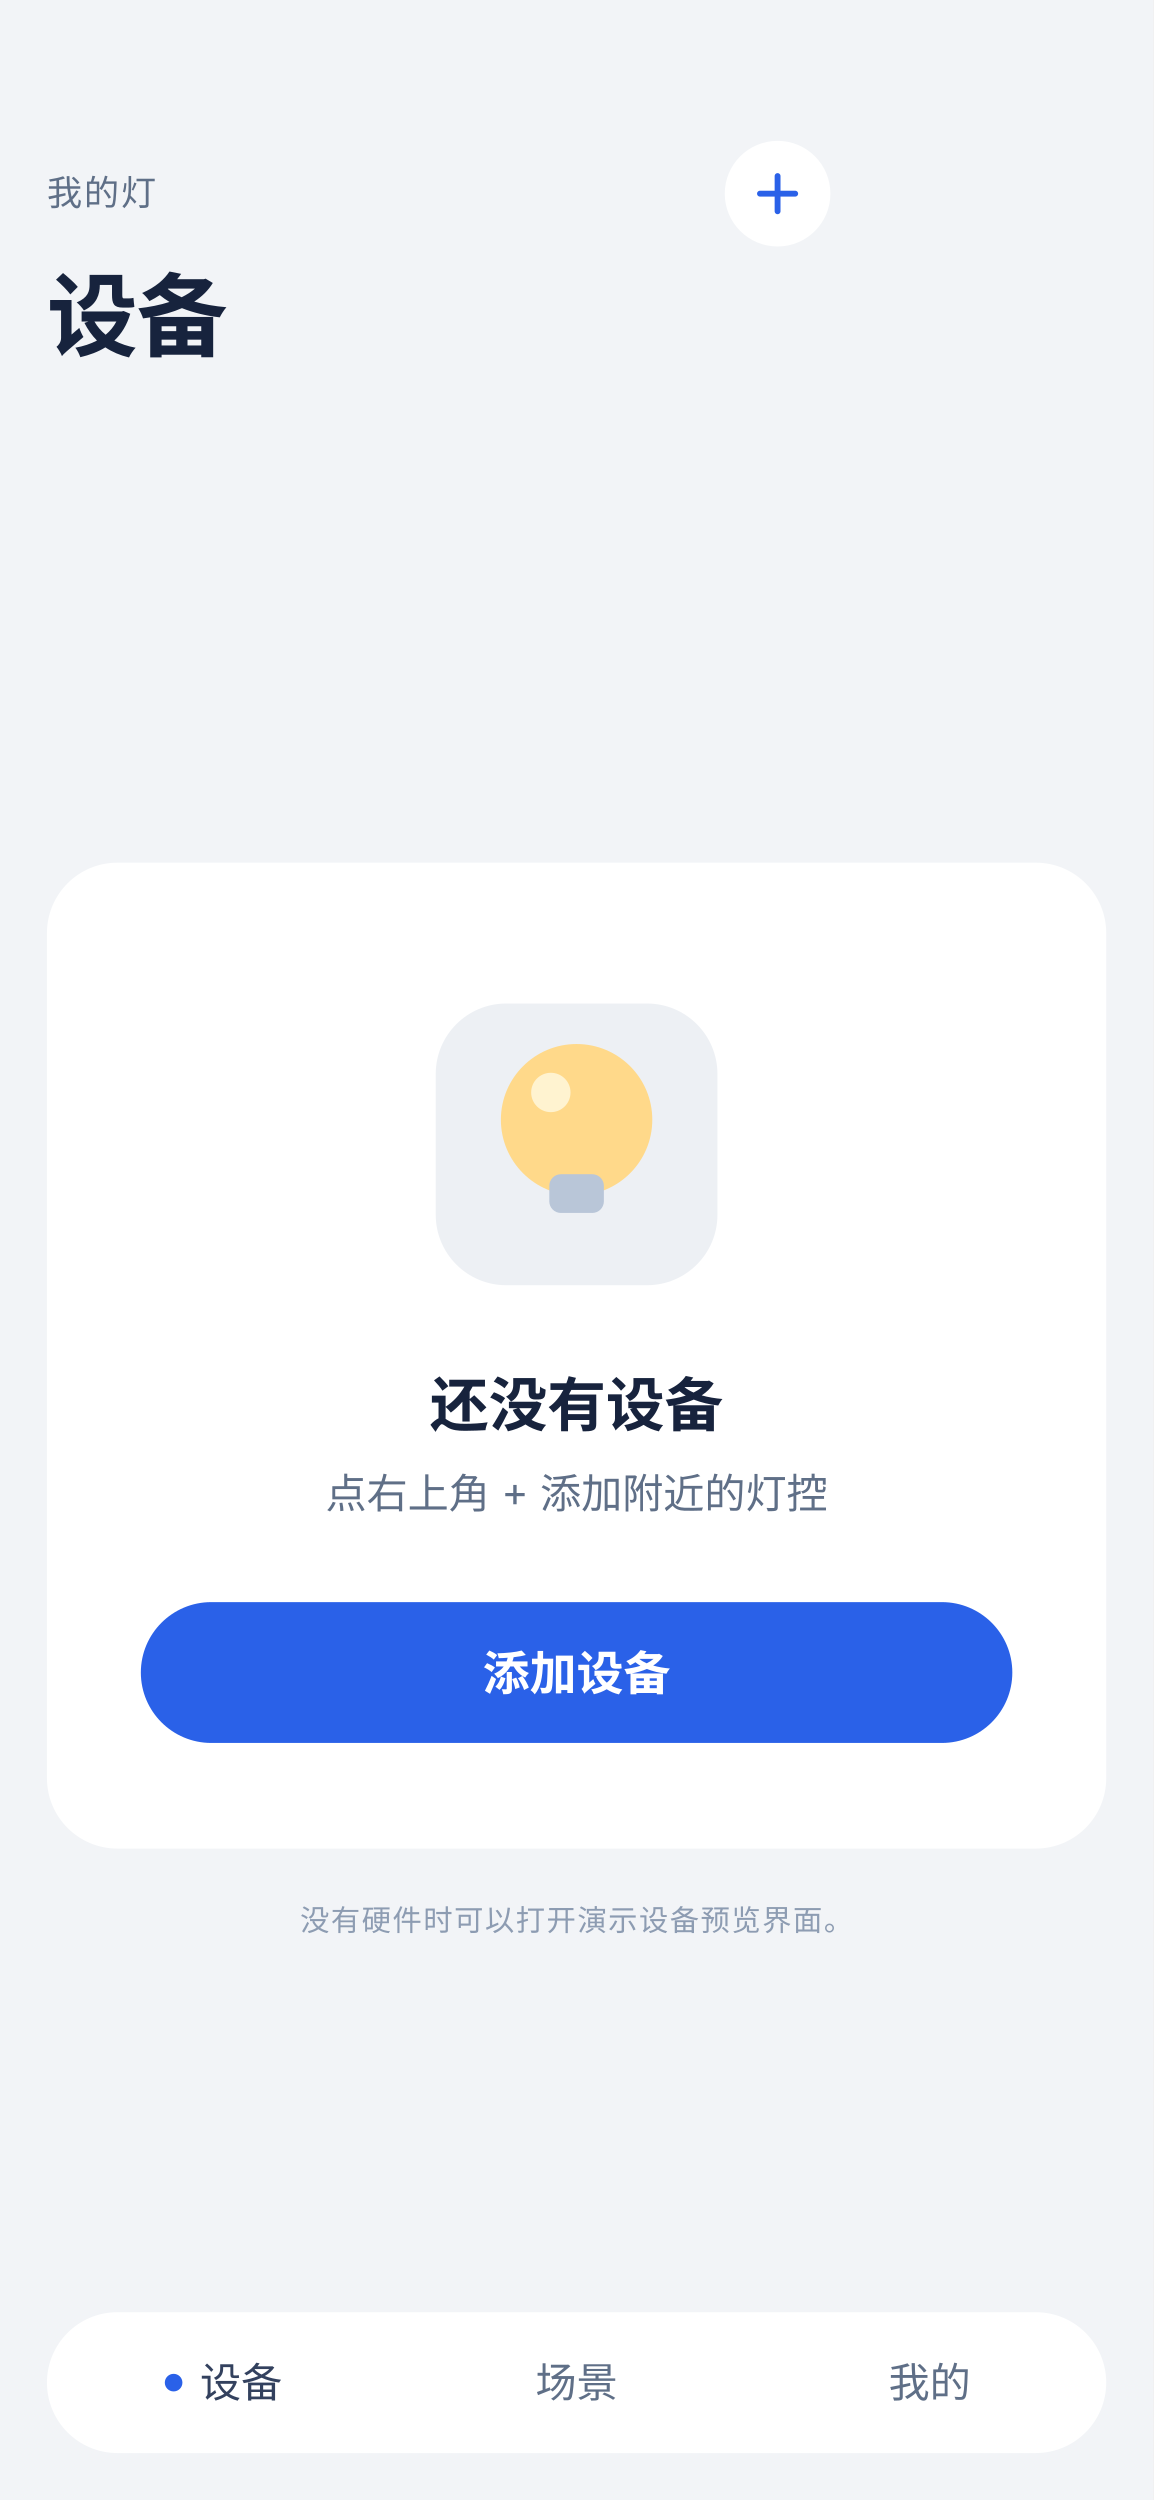
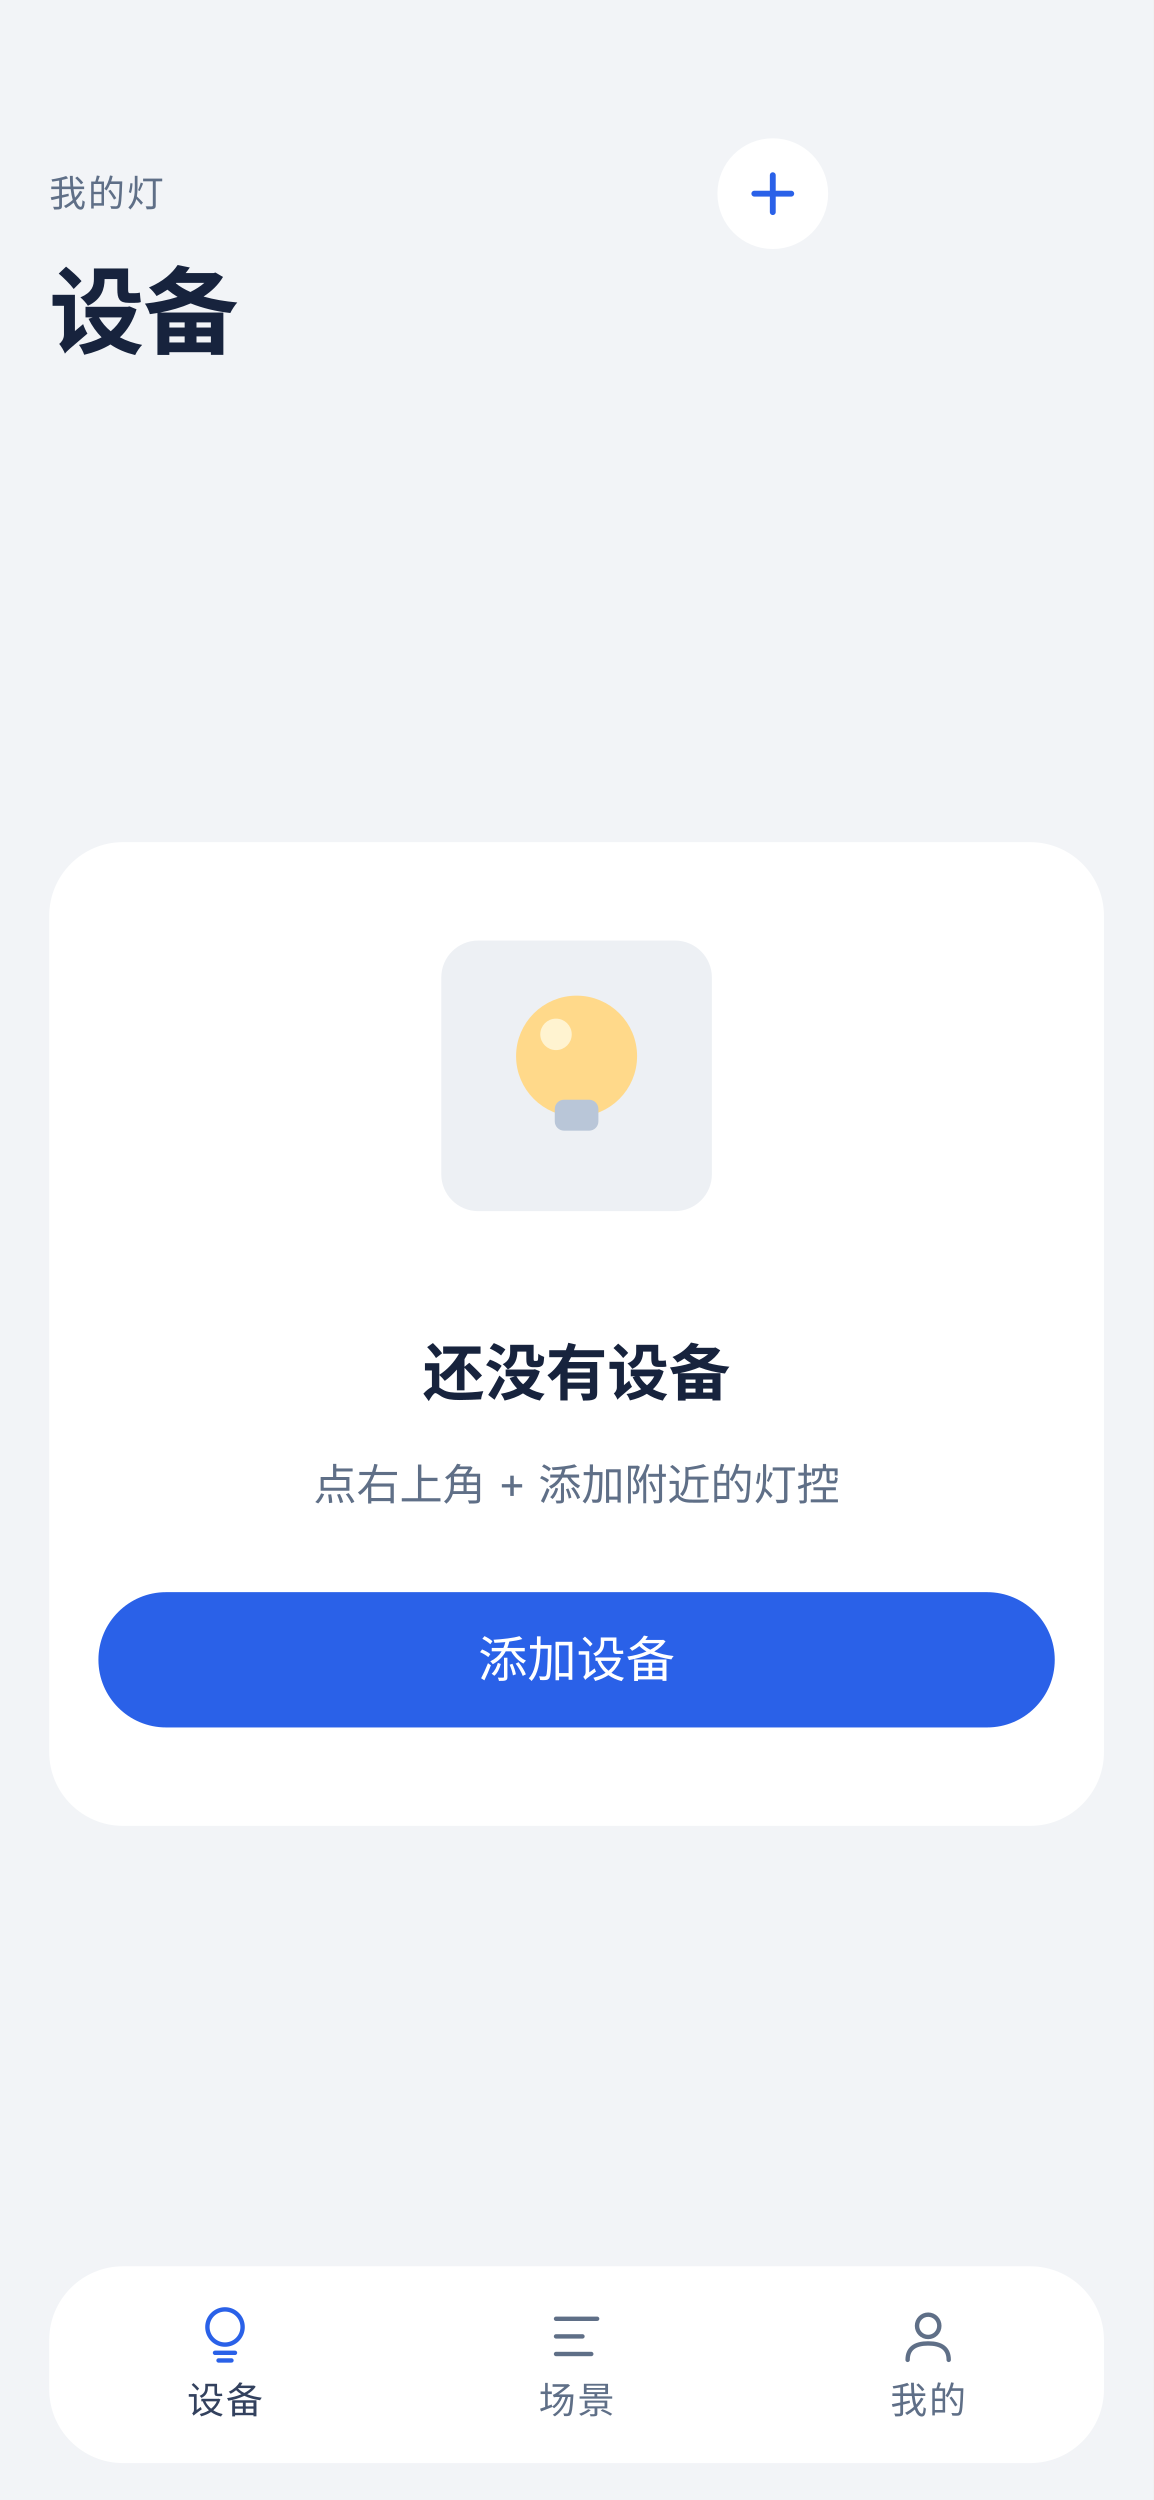
<svg xmlns="http://www.w3.org/2000/svg" width="786" height="1704" viewBox="0 0 393 852">
  <rect x="0" y="0" width="393" height="852" rx="0" fill="#F2F4F7" />
-   <text x="16" y="70" font-family="-apple-system,BlinkMacSystemFont,&quot;PingFang SC&quot;,&quot;Helvetica Neue&quot;,sans-serif" font-size="12" font-weight="500" fill="#5F6F87" text-anchor="start" letter-spacing="0.6">我的灯</text>
-   <text x="16" y="119" font-family="-apple-system,BlinkMacSystemFont,&quot;PingFang SC&quot;,&quot;Helvetica Neue&quot;,sans-serif" font-size="31" font-weight="600" fill="#17233D" text-anchor="start" letter-spacing="-0.4">设备</text>
-   <circle cx="265" cy="66" r="18" fill="#FFFFFF" />
-   <path d="M 259 66 L 271 66" stroke="#2A61E8" stroke-width="2" stroke-linecap="round" />
-   <path d="M 265 60 L 265 72" stroke="#2A61E8" stroke-width="2" stroke-linecap="round" />
-   <rect x="16" y="294" width="361" height="336" rx="24" fill="#FFFFFF" />
-   <rect x="148.5" y="342" width="96" height="96" rx="24" fill="#EDF0F4" />
-   <circle cx="196.5" cy="381.6" r="25.8" fill="#FFD98A" />
-   <circle cx="187.728" cy="372.312" r="6.708" fill="#FFF3D0" />
-   <rect x="187.2" y="400.176" width="18.6" height="13.2" rx="3.96" fill="#B9C6D8" />
-   <text x="196.5" y="486" font-family="-apple-system,BlinkMacSystemFont,&quot;PingFang SC&quot;,&quot;Helvetica Neue&quot;,sans-serif" font-size="20" font-weight="600" fill="#17233D" text-anchor="middle" letter-spacing="0">还没有设备</text>
-   <text x="196.5" y="514" font-family="-apple-system,BlinkMacSystemFont,&quot;PingFang SC&quot;,&quot;Helvetica Neue&quot;,sans-serif" font-size="14" font-weight="400" fill="#5F6F87" text-anchor="middle" letter-spacing="0">点右上角 + 添加附近的灯控</text>
-   <rect x="48" y="546" width="297" height="48" rx="24" fill="#2A61E8" />
-   <text x="196.5" y="576" font-family="-apple-system,BlinkMacSystemFont,&quot;PingFang SC&quot;,&quot;Helvetica Neue&quot;,sans-serif" font-size="16" font-weight="600" fill="#FFFFFF" text-anchor="middle" letter-spacing="0">添加设备</text>
-   <text x="196.5" y="658" font-family="-apple-system,BlinkMacSystemFont,&quot;PingFang SC&quot;,&quot;Helvetica Neue&quot;,sans-serif" font-size="10" font-weight="400" fill="#8D9CB2" text-anchor="middle" letter-spacing="0.5">没有硬件时可以打开演示设备预览界面。</text>
-   <rect x="16" y="788" width="361" height="48" rx="24" fill="#FFFFFF" />
-   <circle cx="59.167" cy="812" r="3" fill="#2A61E8" />
-   <text x="68.167" y="817" font-family="-apple-system,BlinkMacSystemFont,&quot;PingFang SC&quot;,&quot;Helvetica Neue&quot;,sans-serif" font-size="14" font-weight="400" fill="#33415E" text-anchor="start" letter-spacing="0">设备</text>
-   <text x="196.5" y="817" font-family="-apple-system,BlinkMacSystemFont,&quot;PingFang SC&quot;,&quot;Helvetica Neue&quot;,sans-serif" font-size="14" font-weight="400" fill="#5F6F87" text-anchor="middle" letter-spacing="0">场景</text>
-   <text x="316.833" y="817" font-family="-apple-system,BlinkMacSystemFont,&quot;PingFang SC&quot;,&quot;Helvetica Neue&quot;,sans-serif" font-size="14" font-weight="400" fill="#5F6F87" text-anchor="middle" letter-spacing="0">我的</text>
+   <text x="16.77" y="70.40" font-family="-apple-system,BlinkMacSystemFont,&quot;PingFang SC&quot;,&quot;Helvetica Neue&quot;,sans-serif" font-size="12.58" font-weight="500" fill="#5F6F87" text-anchor="start" letter-spacing="0.05em">我的灯</text>
+   <text x="16.77" y="118.05" font-family="-apple-system,BlinkMacSystemFont,&quot;PingFang SC&quot;,&quot;Helvetica Neue&quot;,sans-serif" font-size="32.49" font-weight="600" fill="#17233D" text-anchor="start" letter-spacing="-0.42">设备</text>
+   <circle cx="263.365" cy="66" r="18.865" fill="#FFFFFF" />
+   <path d="M 257.075 66 L 269.655 66" stroke="#2A61E8" stroke-width="2" stroke-linecap="round" />
+   <path d="M 263.365 59.71 L 263.365 72.29" stroke="#2A61E8" stroke-width="2" stroke-linecap="round" />
+   <rect x="16.77" y="287" width="359.46" height="335.256" rx="25.15" fill="#FFFFFF" />
+   <rect x="150.39" y="320.54" width="92.22" height="92.22" rx="12.58" fill="#EDF0F4" />
+   <circle cx="196.5" cy="359.936" r="20.62" fill="#FFD98A" />
+   <circle cx="189.489" cy="352.513" r="5.361" fill="#FFF3D0" />
+   <rect x="189.067" y="374.783" width="14.866" height="10.55" rx="3.165" fill="#B9C6D8" />
+   <text x="196.5" y="475.43" font-family="-apple-system,BlinkMacSystemFont,&quot;PingFang SC&quot;,&quot;Helvetica Neue&quot;,sans-serif" font-size="20.96" font-weight="600" fill="#17233D" text-anchor="middle" letter-spacing="0">还没有设备</text>
+   <text x="196.5" y="511.22" font-family="-apple-system,BlinkMacSystemFont,&quot;PingFang SC&quot;,&quot;Helvetica Neue&quot;,sans-serif" font-size="14.67" font-weight="400" fill="#5F6F87" text-anchor="middle" letter-spacing="0">点右上角 + 添加附近的灯控</text>
+   <rect x="33.54" y="542.606" width="325.92" height="46.11" rx="23.055" fill="#2A61E8" />
+   <text x="196.5" y="571.53" font-family="-apple-system,BlinkMacSystemFont,&quot;PingFang SC&quot;,&quot;Helvetica Neue&quot;,sans-serif" font-size="16.77" font-weight="400" fill="#FFFFFF" text-anchor="middle" letter-spacing="0">添加设备</text>
+   <rect x="16.77" y="772.35" width="359.46" height="67.07" rx="25.15" fill="#FFFFFF" />
+   <circle cx="76.68" cy="793.042" r="6" fill="none" stroke="#2A61E8" stroke-width="1.5" />
+   <path d="M 73.28 801.842 L 80.08 801.842" fill="none" stroke="#2A61E8" stroke-width="1.5" stroke-linecap="round" stroke-linejoin="round" />
+   <path d="M 74.48 804.442 L 78.88 804.442" fill="none" stroke="#2A61E8" stroke-width="1.5" stroke-linecap="round" stroke-linejoin="round" />
+   <text x="76.68" y="822.50" font-family="-apple-system,BlinkMacSystemFont,&quot;PingFang SC&quot;,&quot;Helvetica Neue&quot;,sans-serif" font-size="12.58" font-weight="500" fill="#33415E" text-anchor="middle" letter-spacing="0.05em">设备</text>
+   <path d="M 189.5 790.242 L 203.5 790.242" fill="none" stroke="#5F6F87" stroke-width="1.5" stroke-linecap="round" stroke-linejoin="round" />
+   <path d="M 189.5 796.242 L 198.5 796.242" fill="none" stroke="#5F6F87" stroke-width="1.5" stroke-linecap="round" stroke-linejoin="round" />
+   <path d="M 189.5 802.242 L 201.5 802.242" fill="none" stroke="#5F6F87" stroke-width="1.5" stroke-linecap="round" stroke-linejoin="round" />
+   <text x="196.5" y="822.50" font-family="-apple-system,BlinkMacSystemFont,&quot;PingFang SC&quot;,&quot;Helvetica Neue&quot;,sans-serif" font-size="12.58" font-weight="500" fill="#5F6F87" text-anchor="middle" letter-spacing="0.05em">场景</text>
+   <circle cx="316.32" cy="792.642" r="3.8" fill="none" stroke="#5F6F87" stroke-width="1.5" />
+   <path d="M 309.32 804.242 Q 309.32 798.642 316.32 798.642 Q 323.32 798.642 323.32 804.242" fill="none" stroke="#5F6F87" stroke-width="1.5" stroke-linecap="round" stroke-linejoin="round" />
+   <text x="316.32" y="822.50" font-family="-apple-system,BlinkMacSystemFont,&quot;PingFang SC&quot;,&quot;Helvetica Neue&quot;,sans-serif" font-size="12.58" font-weight="500" fill="#5F6F87" text-anchor="middle" letter-spacing="0.05em">我的</text>
</svg>
